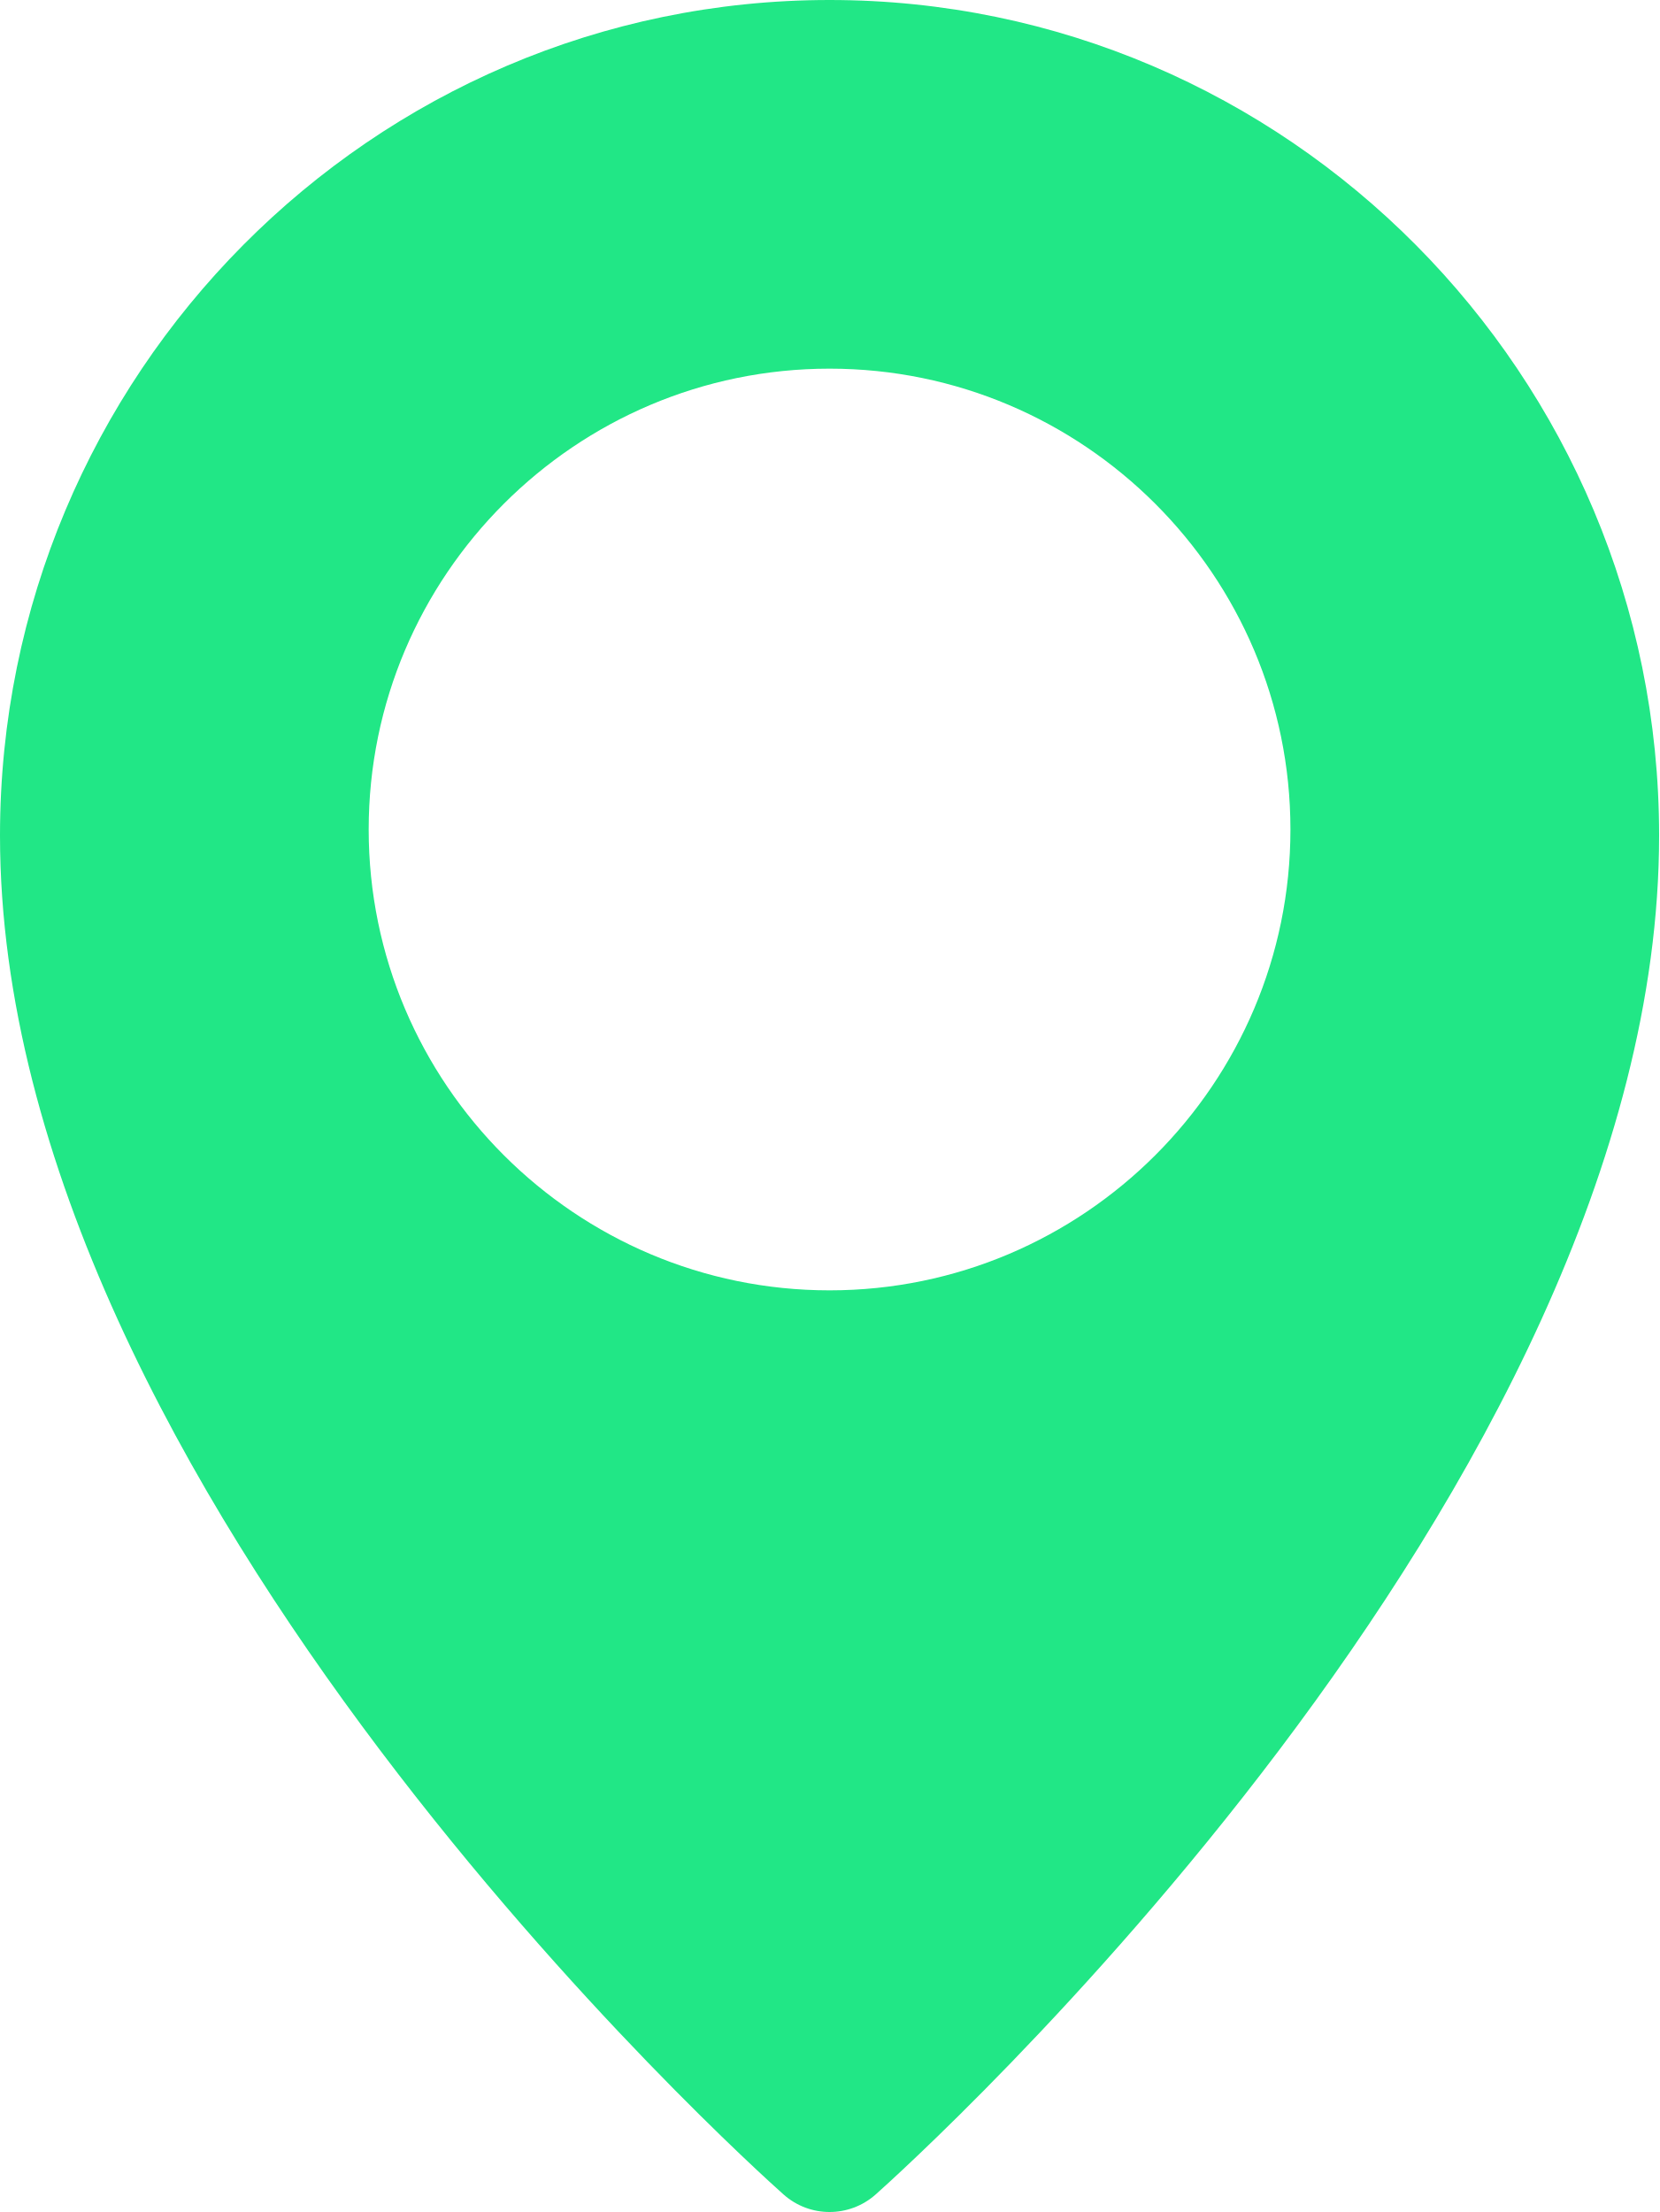
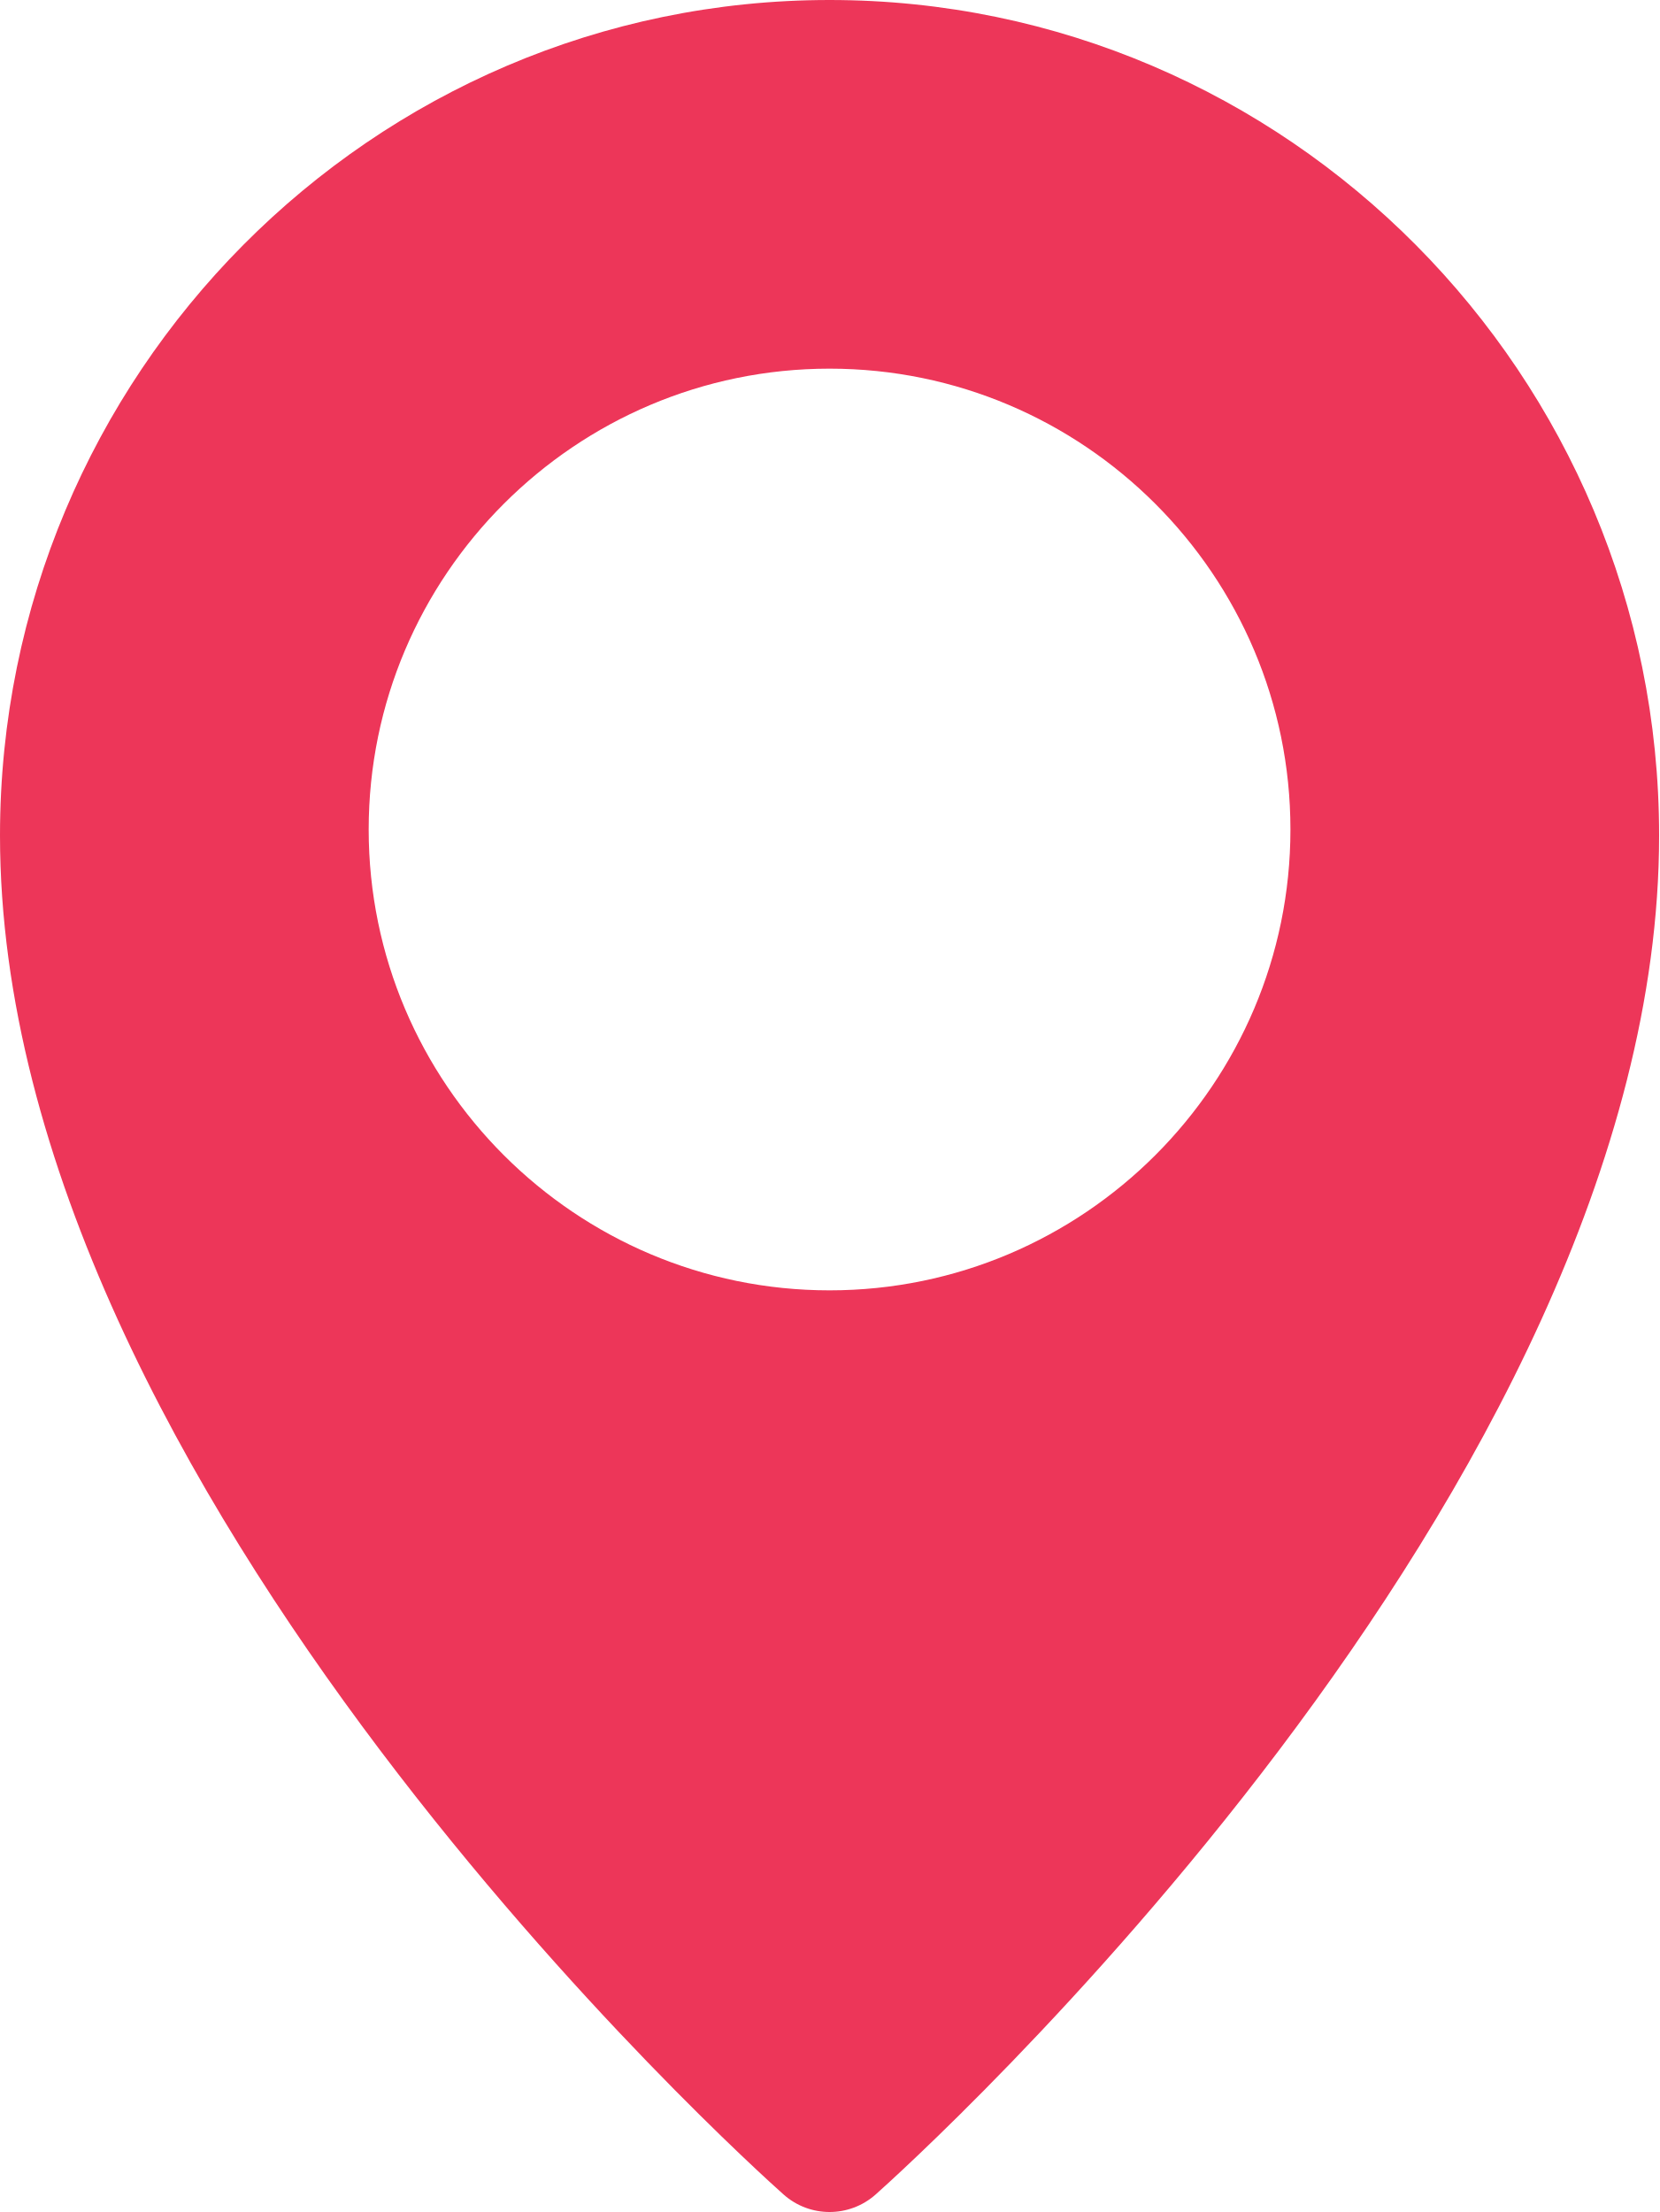
<svg xmlns="http://www.w3.org/2000/svg" width="42" height="56" viewBox="0 0 42 56" fill="none">
-   <path d="M21 0C9.422 0 0 9.487 0 21.152C0 37.725 19.026 54.838 19.836 55.557C20.169 55.853 20.585 56 21 56C21.415 56 21.831 55.853 22.164 55.559C22.974 54.838 42 37.725 42 21.152C42 9.487 32.578 0 21 0ZM21 32.667C14.567 32.667 9.333 27.433 9.333 21C9.333 14.567 14.567 9.333 21 9.333C27.433 9.333 32.667 14.567 32.667 21C32.667 27.433 27.433 32.667 21 32.667Z" fill="#21E786" />
+   <path d="M21 0C9.422 0 0 9.487 0 21.152C0 37.725 19.026 54.838 19.836 55.557C20.169 55.853 20.585 56 21 56C21.415 56 21.831 55.853 22.164 55.559C22.974 54.838 42 37.725 42 21.152C42 9.487 32.578 0 21 0ZM21 32.667C14.567 32.667 9.333 27.433 9.333 21C9.333 14.567 14.567 9.333 21 9.333C27.433 9.333 32.667 14.567 32.667 21C32.667 27.433 27.433 32.667 21 32.667Z" fill="#ED3659" />
</svg>
